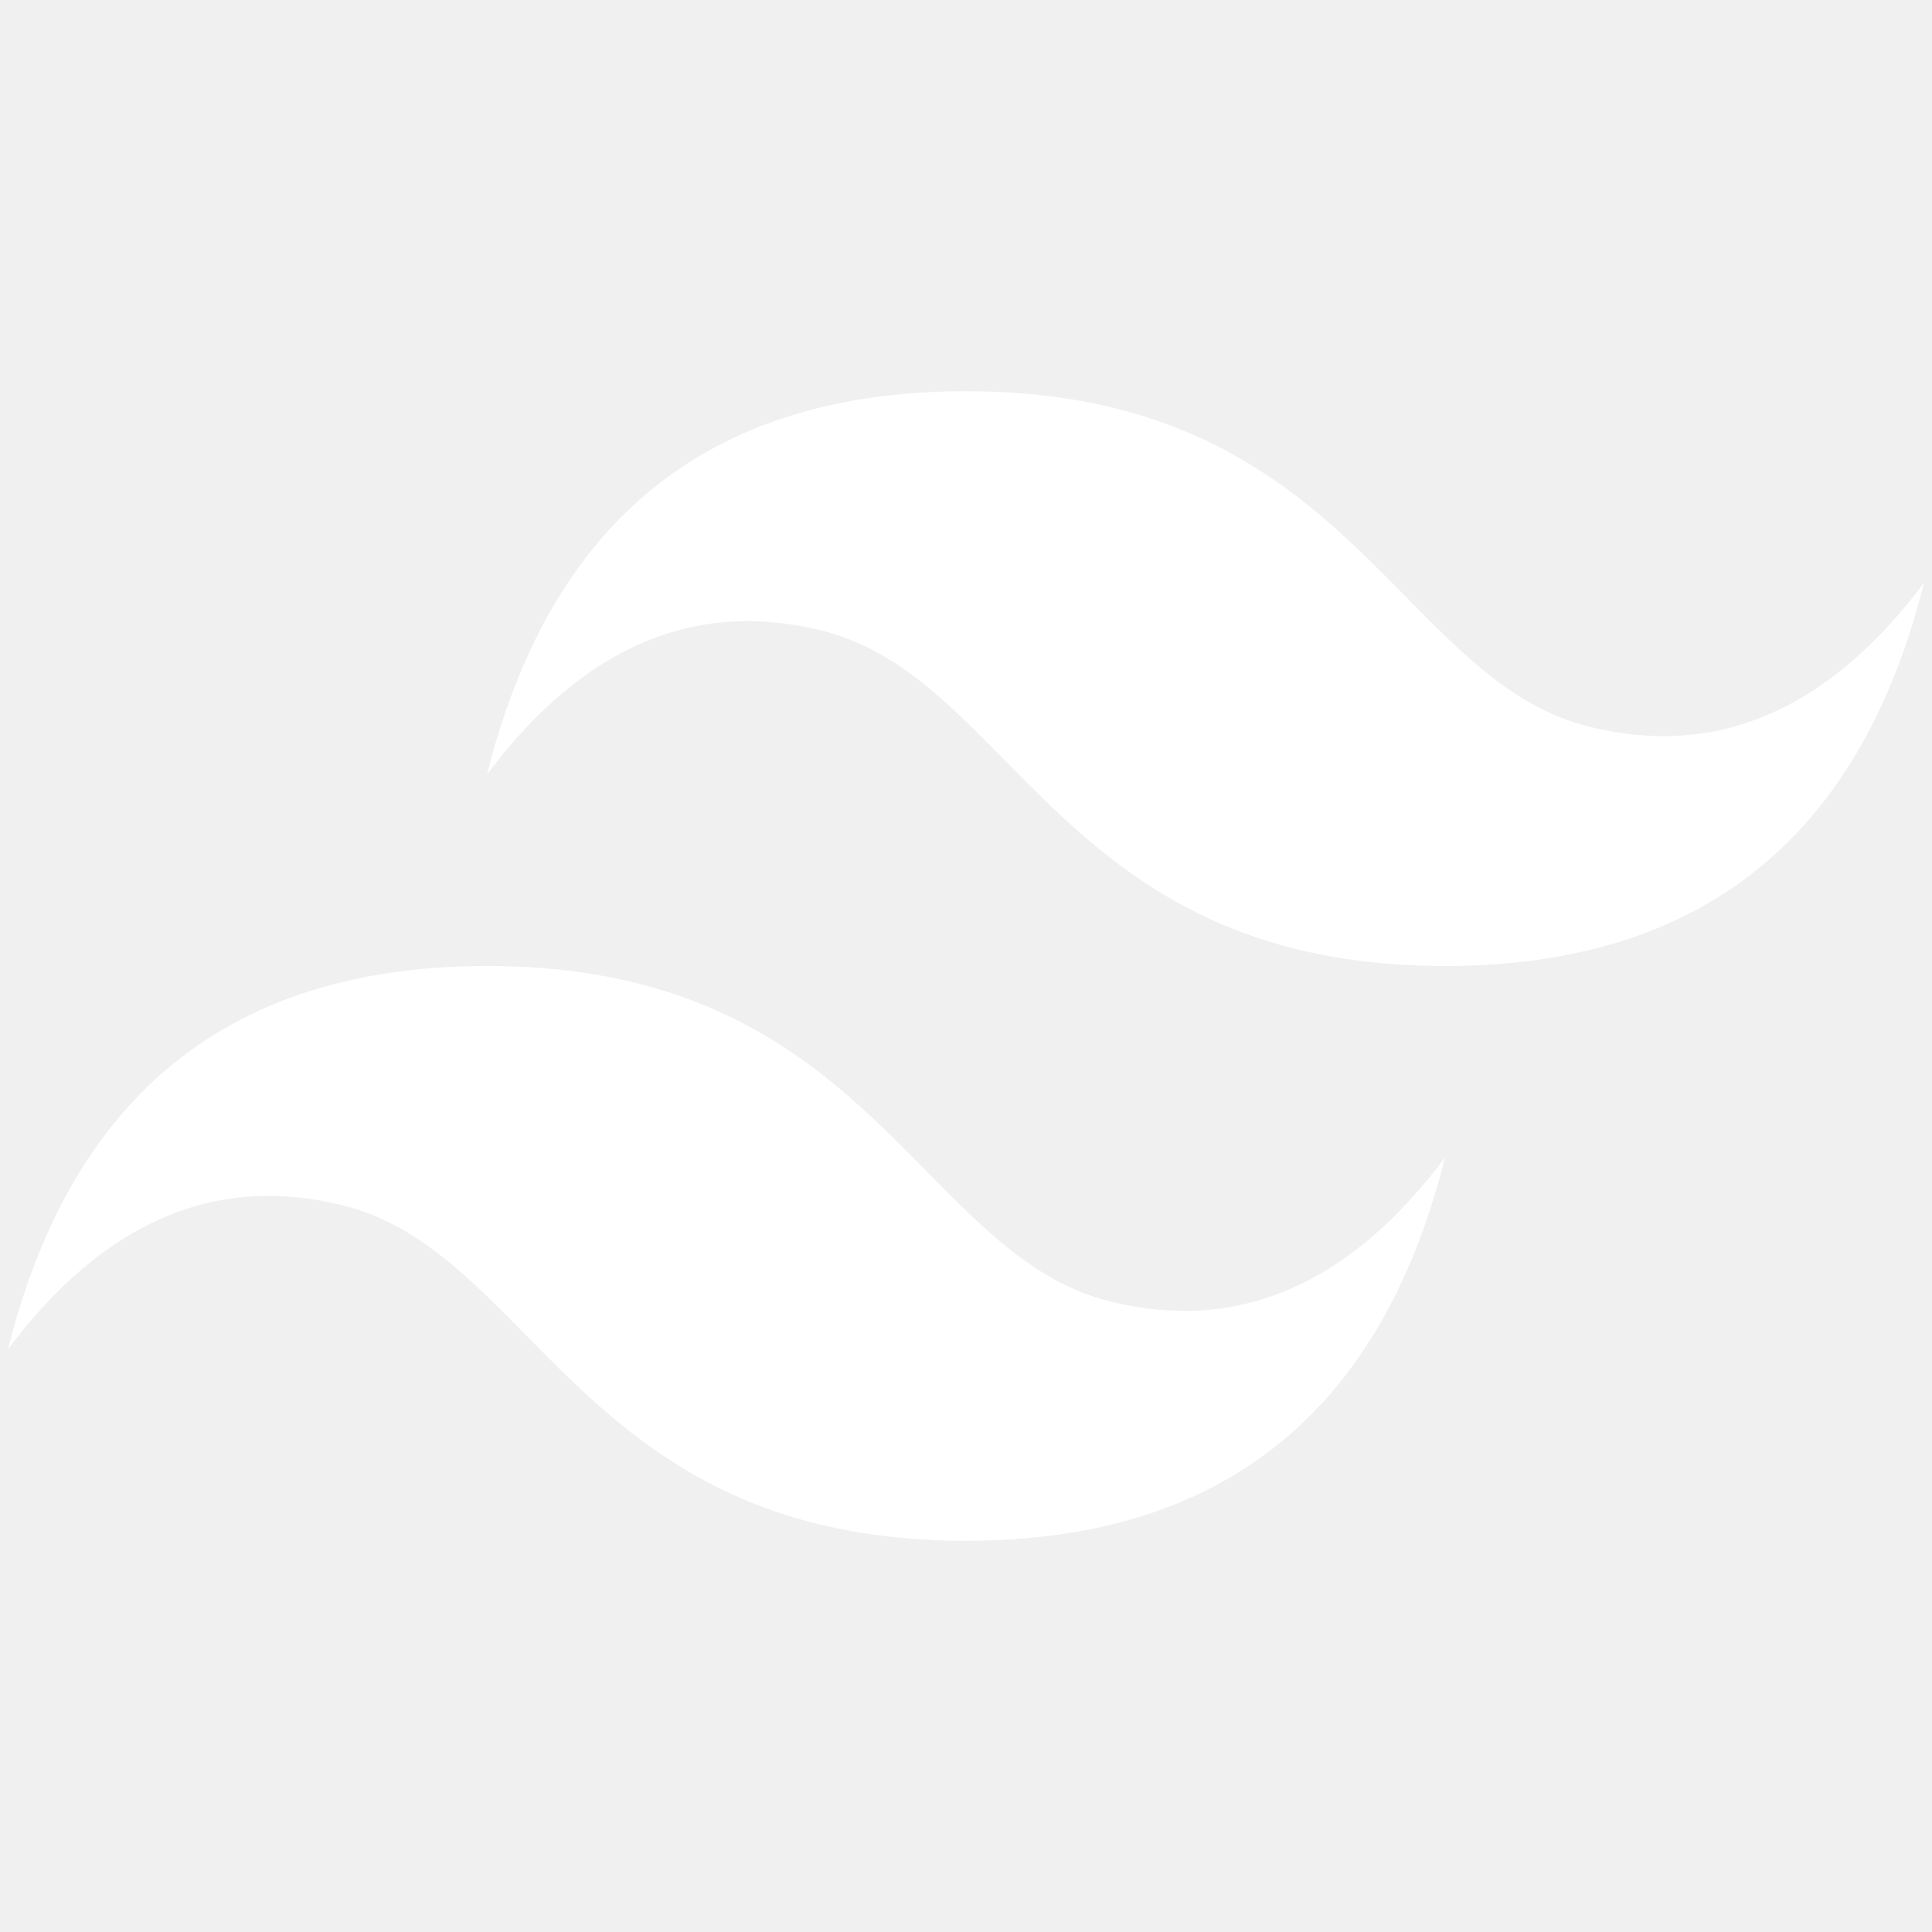
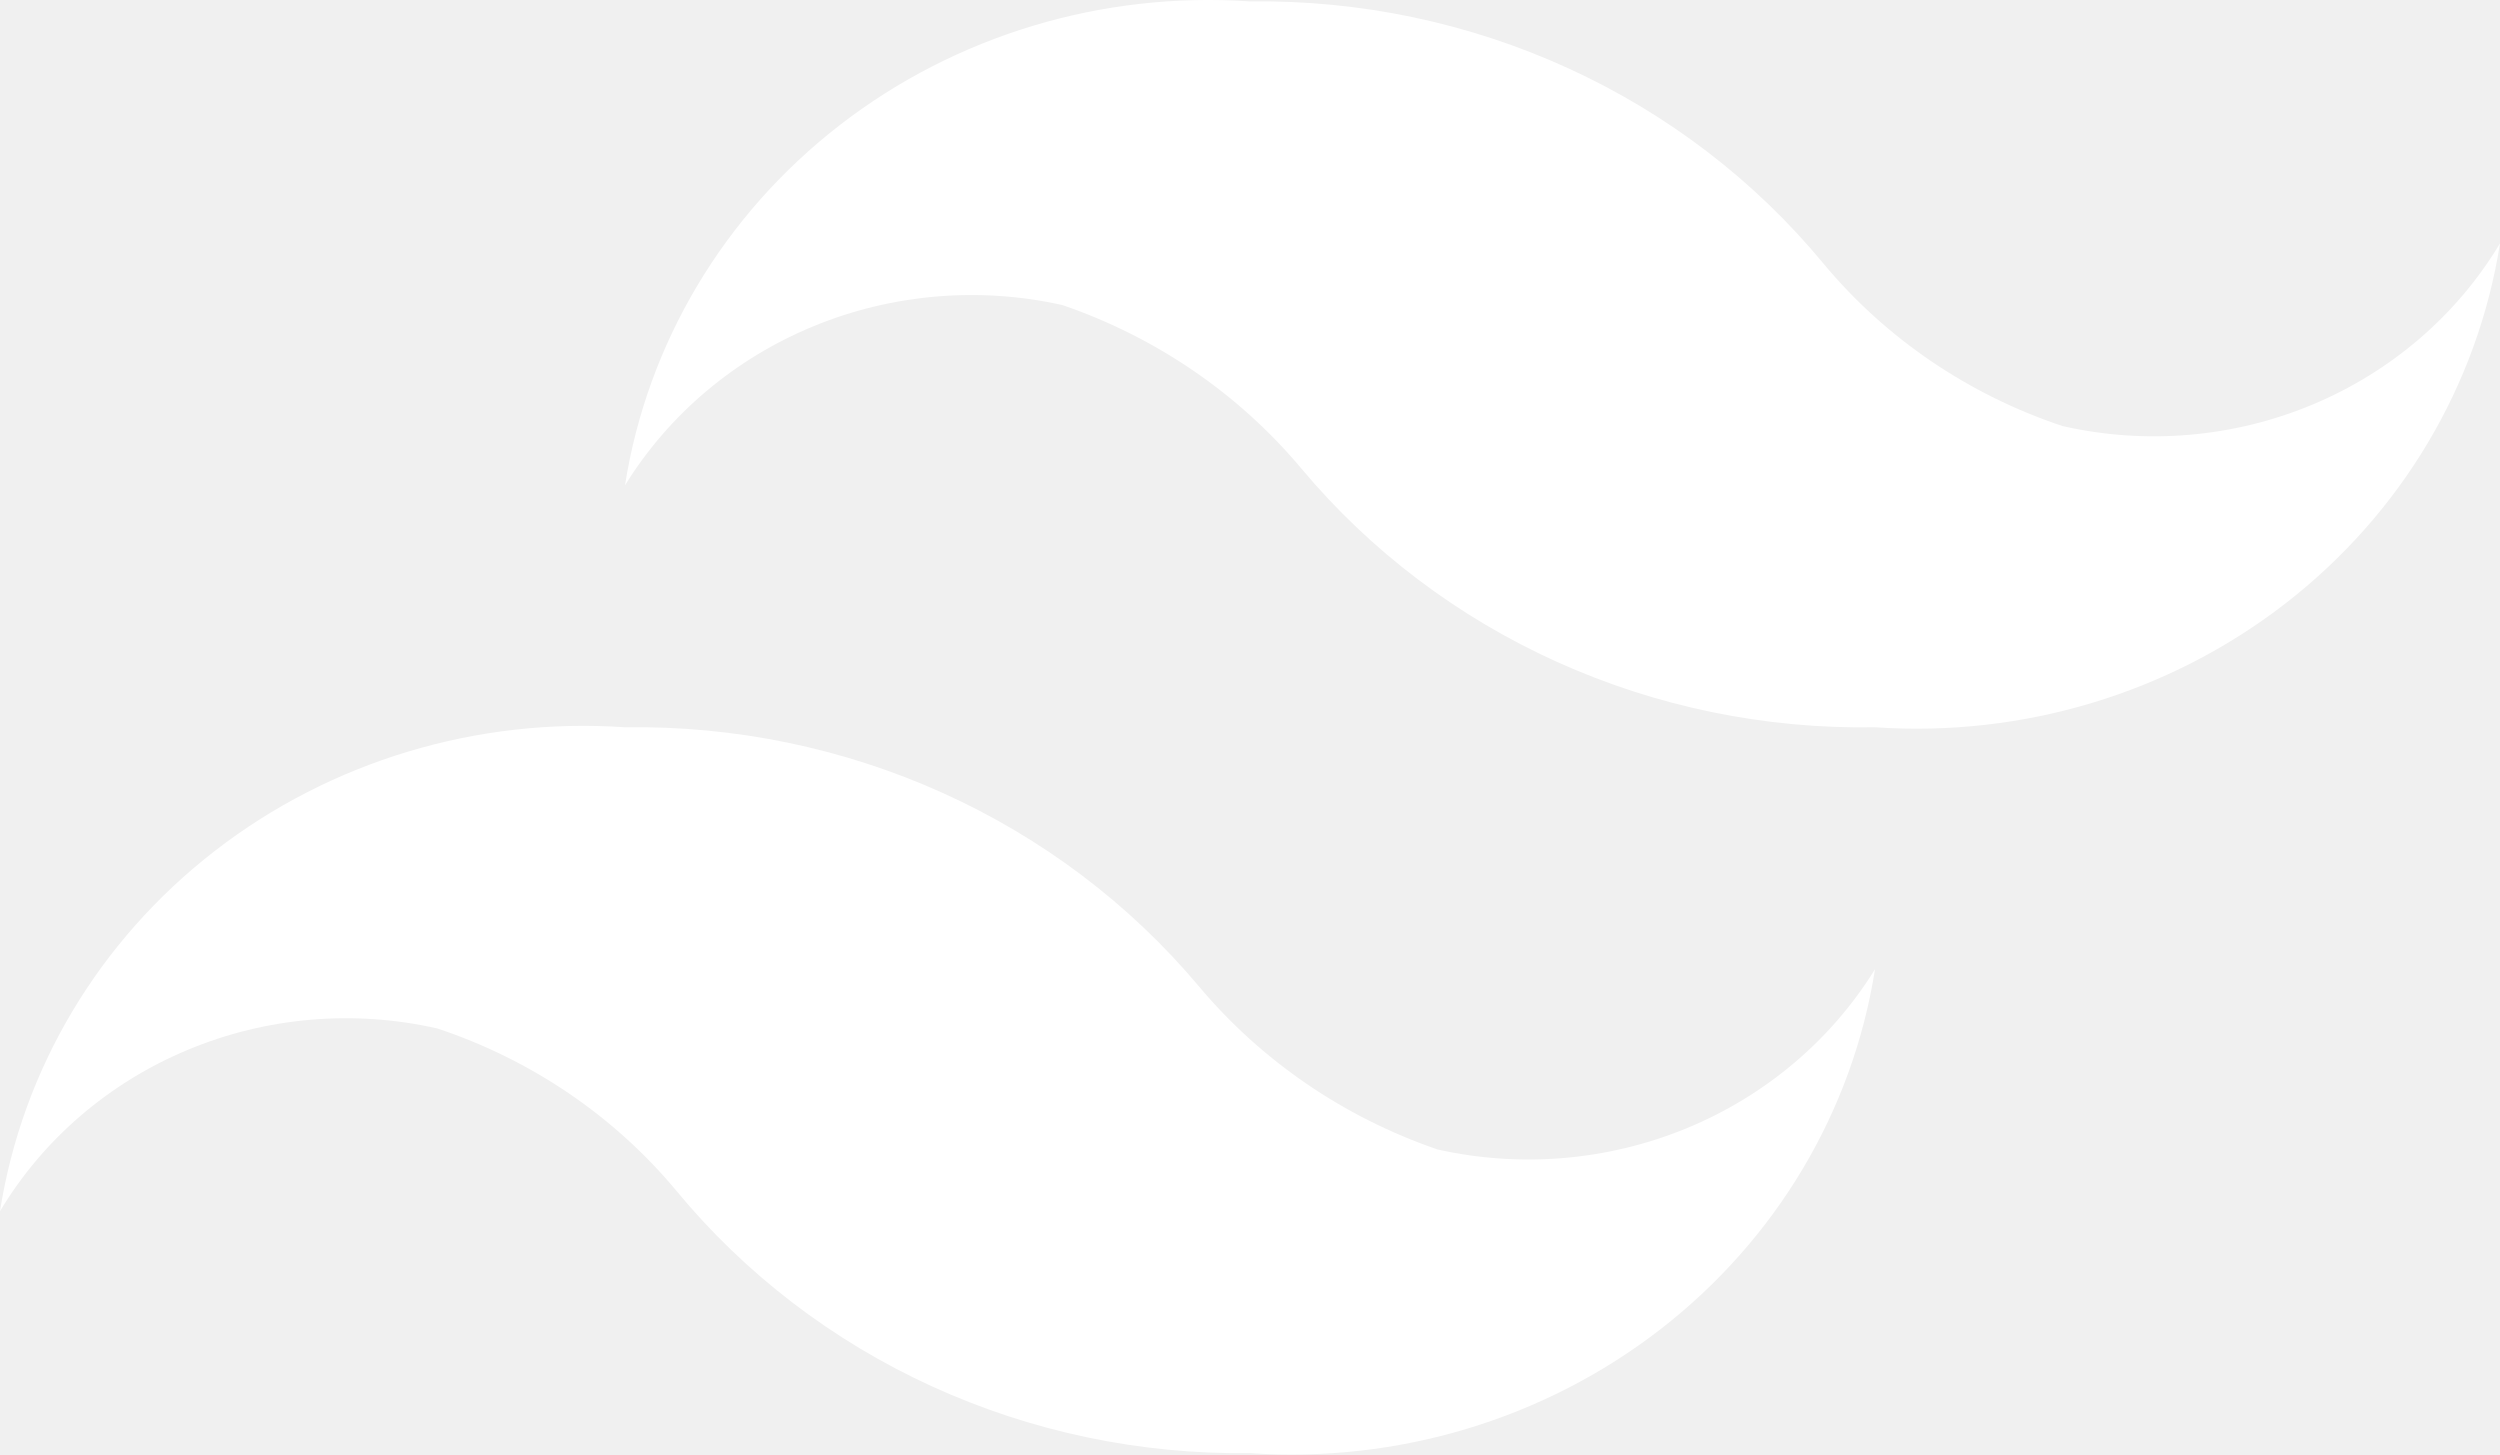
- <svg xmlns="http://www.w3.org/2000/svg" width="32" height="32" viewBox="0 0 32 32" fill="none">
-   <path d="M16 6.48C11.769 6.48 9.124 8.596 8.067 12.827C9.653 10.712 11.504 9.918 13.62 10.447C14.827 10.748 15.689 11.624 16.644 12.594C18.201 14.174 20 16 23.933 16C28.164 16 30.809 13.885 31.867 9.654C30.28 11.769 28.429 12.563 26.313 12.034C25.105 11.732 24.244 10.857 23.287 9.887C21.733 8.307 19.933 6.48 16 6.48ZM8.067 16C3.836 16 1.191 18.116 0.133 22.347C1.72 20.232 3.571 19.438 5.687 19.967C6.893 20.268 7.756 21.145 8.712 22.114C10.267 23.694 12.067 25.52 16 25.52C20.231 25.52 22.875 23.405 23.933 19.174C22.347 21.289 20.495 22.083 18.38 21.554C17.172 21.253 16.311 20.377 15.353 19.407C13.8 17.827 12 16 8.067 16Z" fill="white" />
+ <svg xmlns="http://www.w3.org/2000/svg" width="55" height="32" viewBox="0 0 55 32" fill="none">
+   <path d="M45.375 9.373C43.313 8.686 41.492 7.45 40.123 5.807C38.613 3.976 36.691 2.504 34.503 1.503C32.315 0.502 29.92 -0.001 27.5 0.031C24.245 -0.192 21.023 0.78 18.474 2.753C15.926 4.726 14.24 7.555 13.75 10.677C14.714 9.116 16.166 7.89 17.895 7.178C19.625 6.465 21.544 6.302 23.375 6.712C25.434 7.419 27.251 8.662 28.628 10.305C30.145 12.12 32.071 13.577 34.259 14.564C36.446 15.551 38.837 16.042 41.25 16C44.505 16.223 47.727 15.252 50.276 13.279C52.824 11.306 54.51 8.477 55 5.354C54.053 6.935 52.606 8.178 50.873 8.902C49.14 9.626 47.212 9.791 45.375 9.373ZM9.625 22.627C11.687 23.314 13.508 24.55 14.877 26.193C16.387 28.024 18.309 29.496 20.497 30.497C22.685 31.498 25.08 32.001 27.5 31.969C30.755 32.192 33.977 31.22 36.526 29.247C39.074 27.274 40.76 24.445 41.25 21.323C40.286 22.884 38.834 24.11 37.105 24.822C35.375 25.535 33.456 25.698 31.625 25.288C29.566 24.581 27.749 23.338 26.372 21.695C24.851 19.884 22.924 18.43 20.738 17.444C18.551 16.457 16.162 15.964 13.75 16C10.495 15.777 7.273 16.748 4.725 18.721C2.176 20.694 0.49 23.523 0 26.646C0.947 25.065 2.394 23.822 4.127 23.098C5.86 22.374 7.787 22.209 9.625 22.627Z" fill="white" />
</svg>
